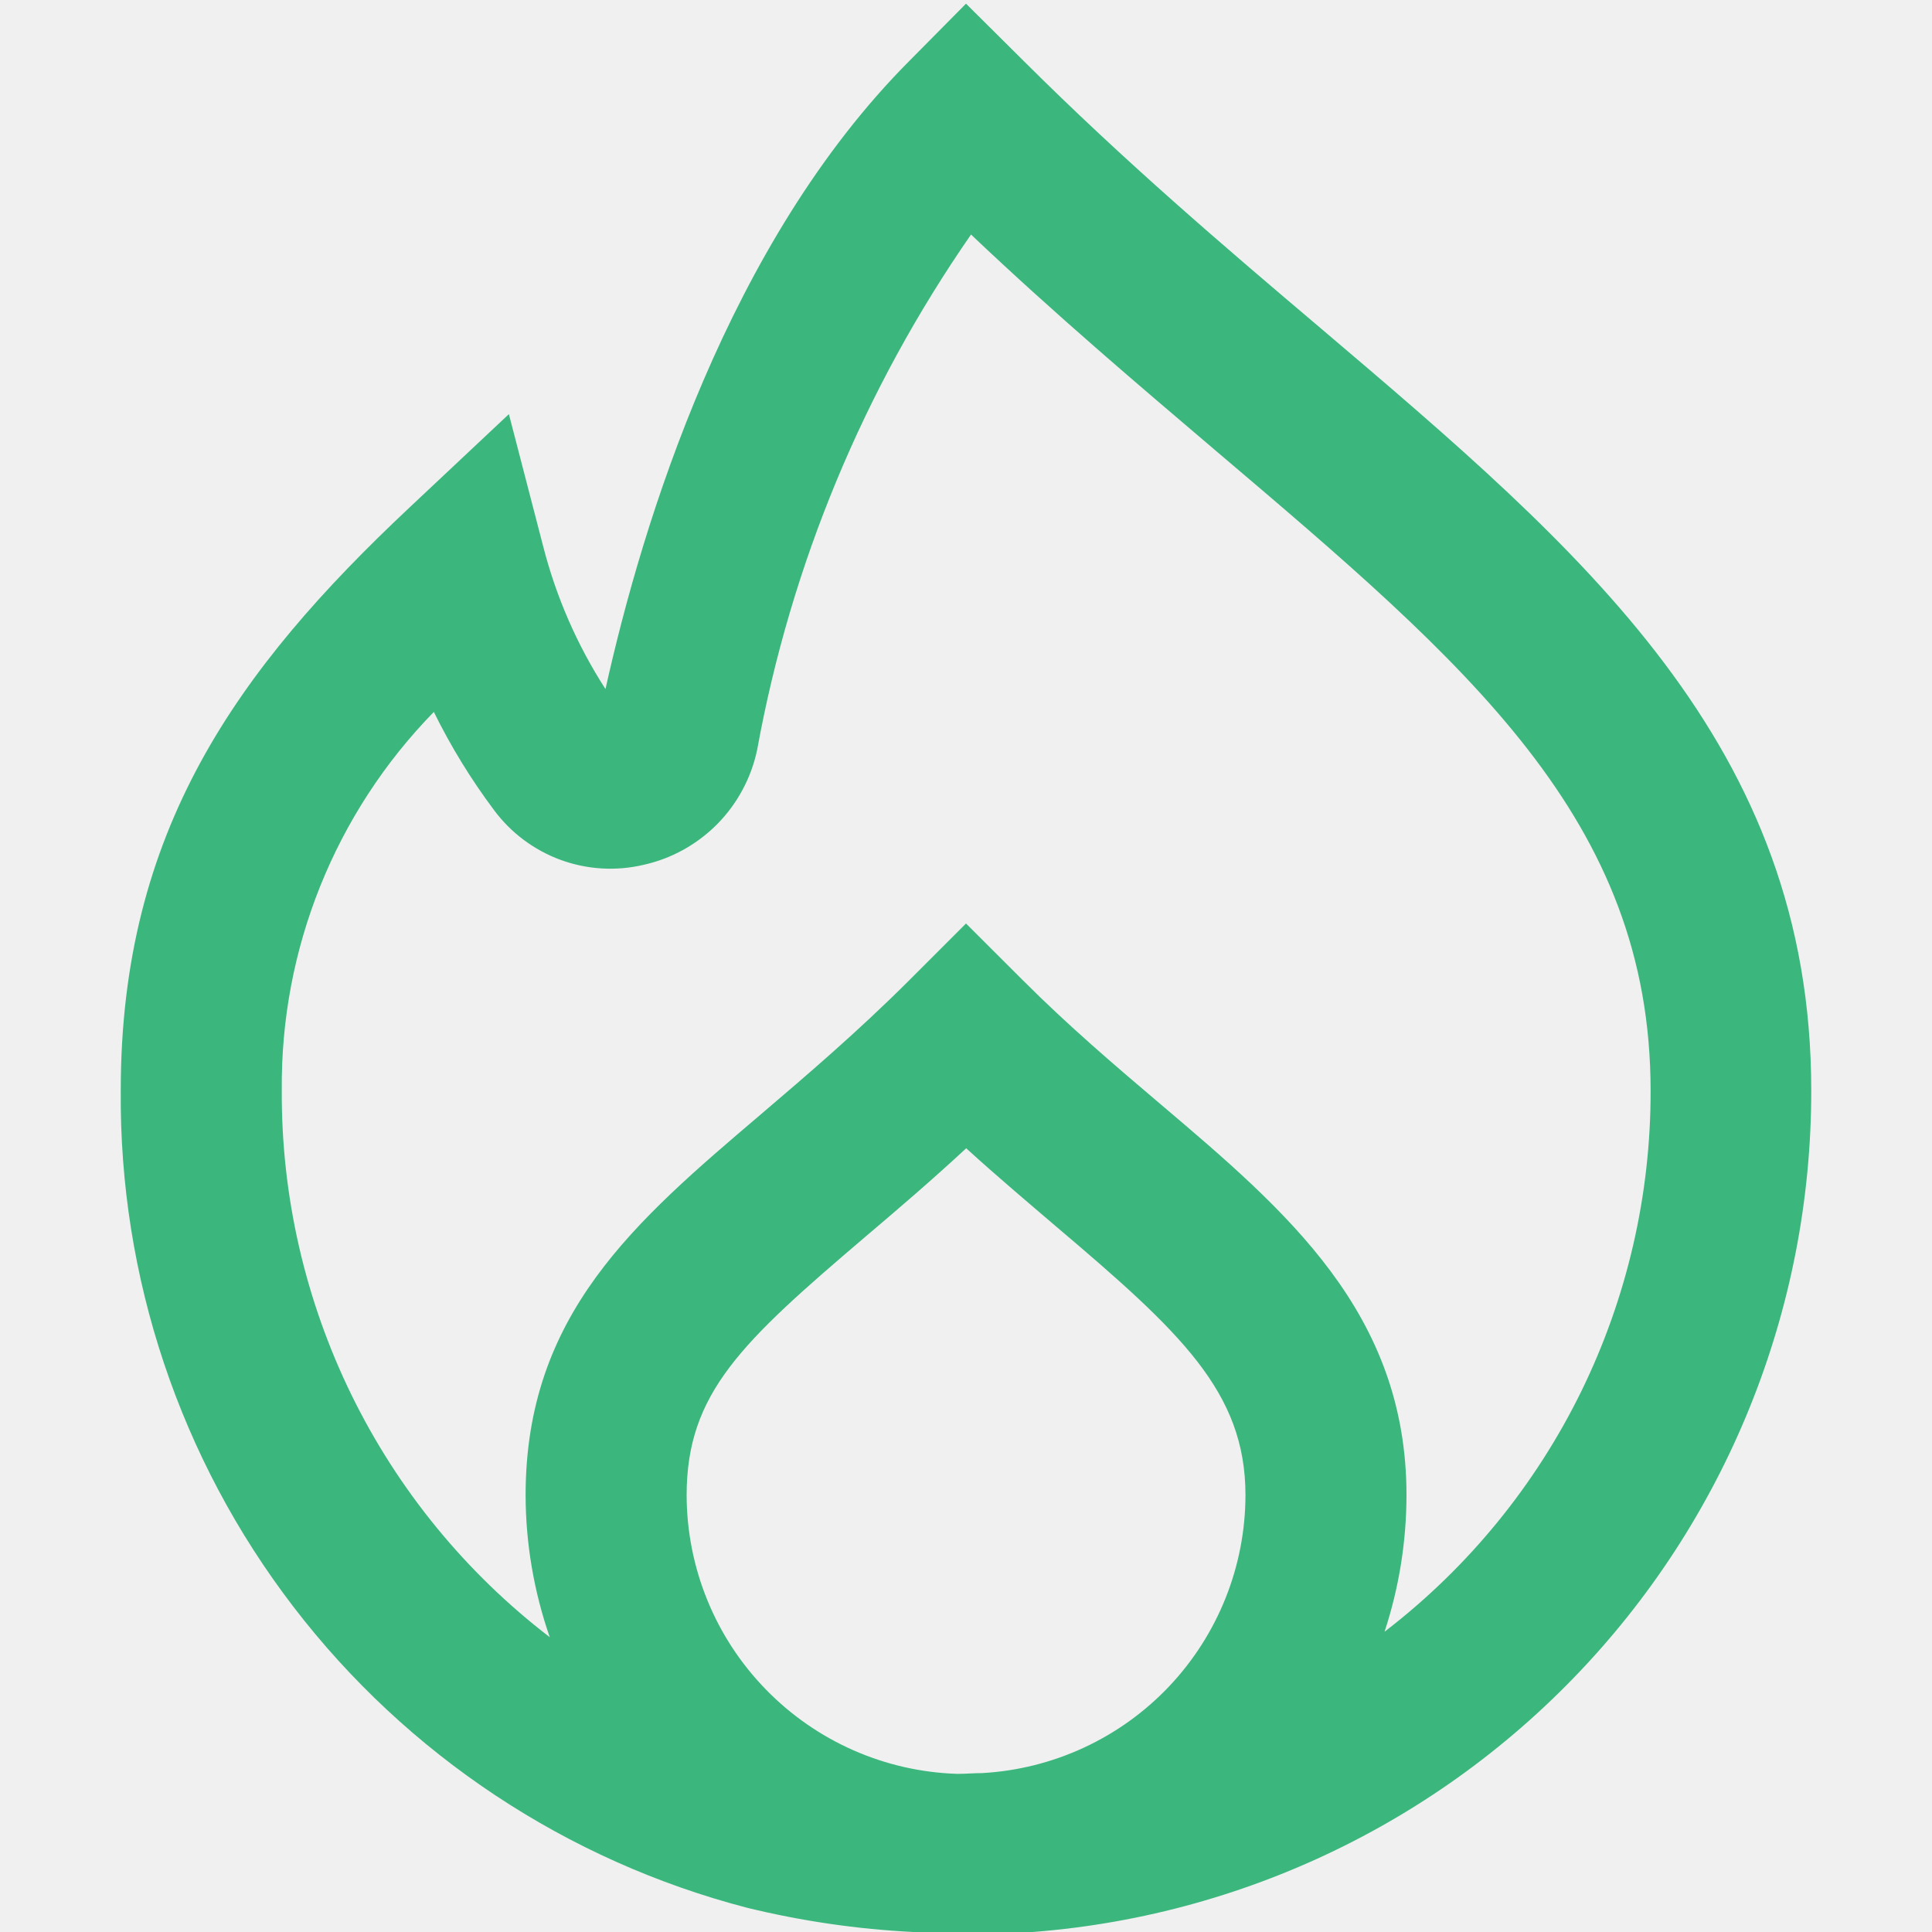
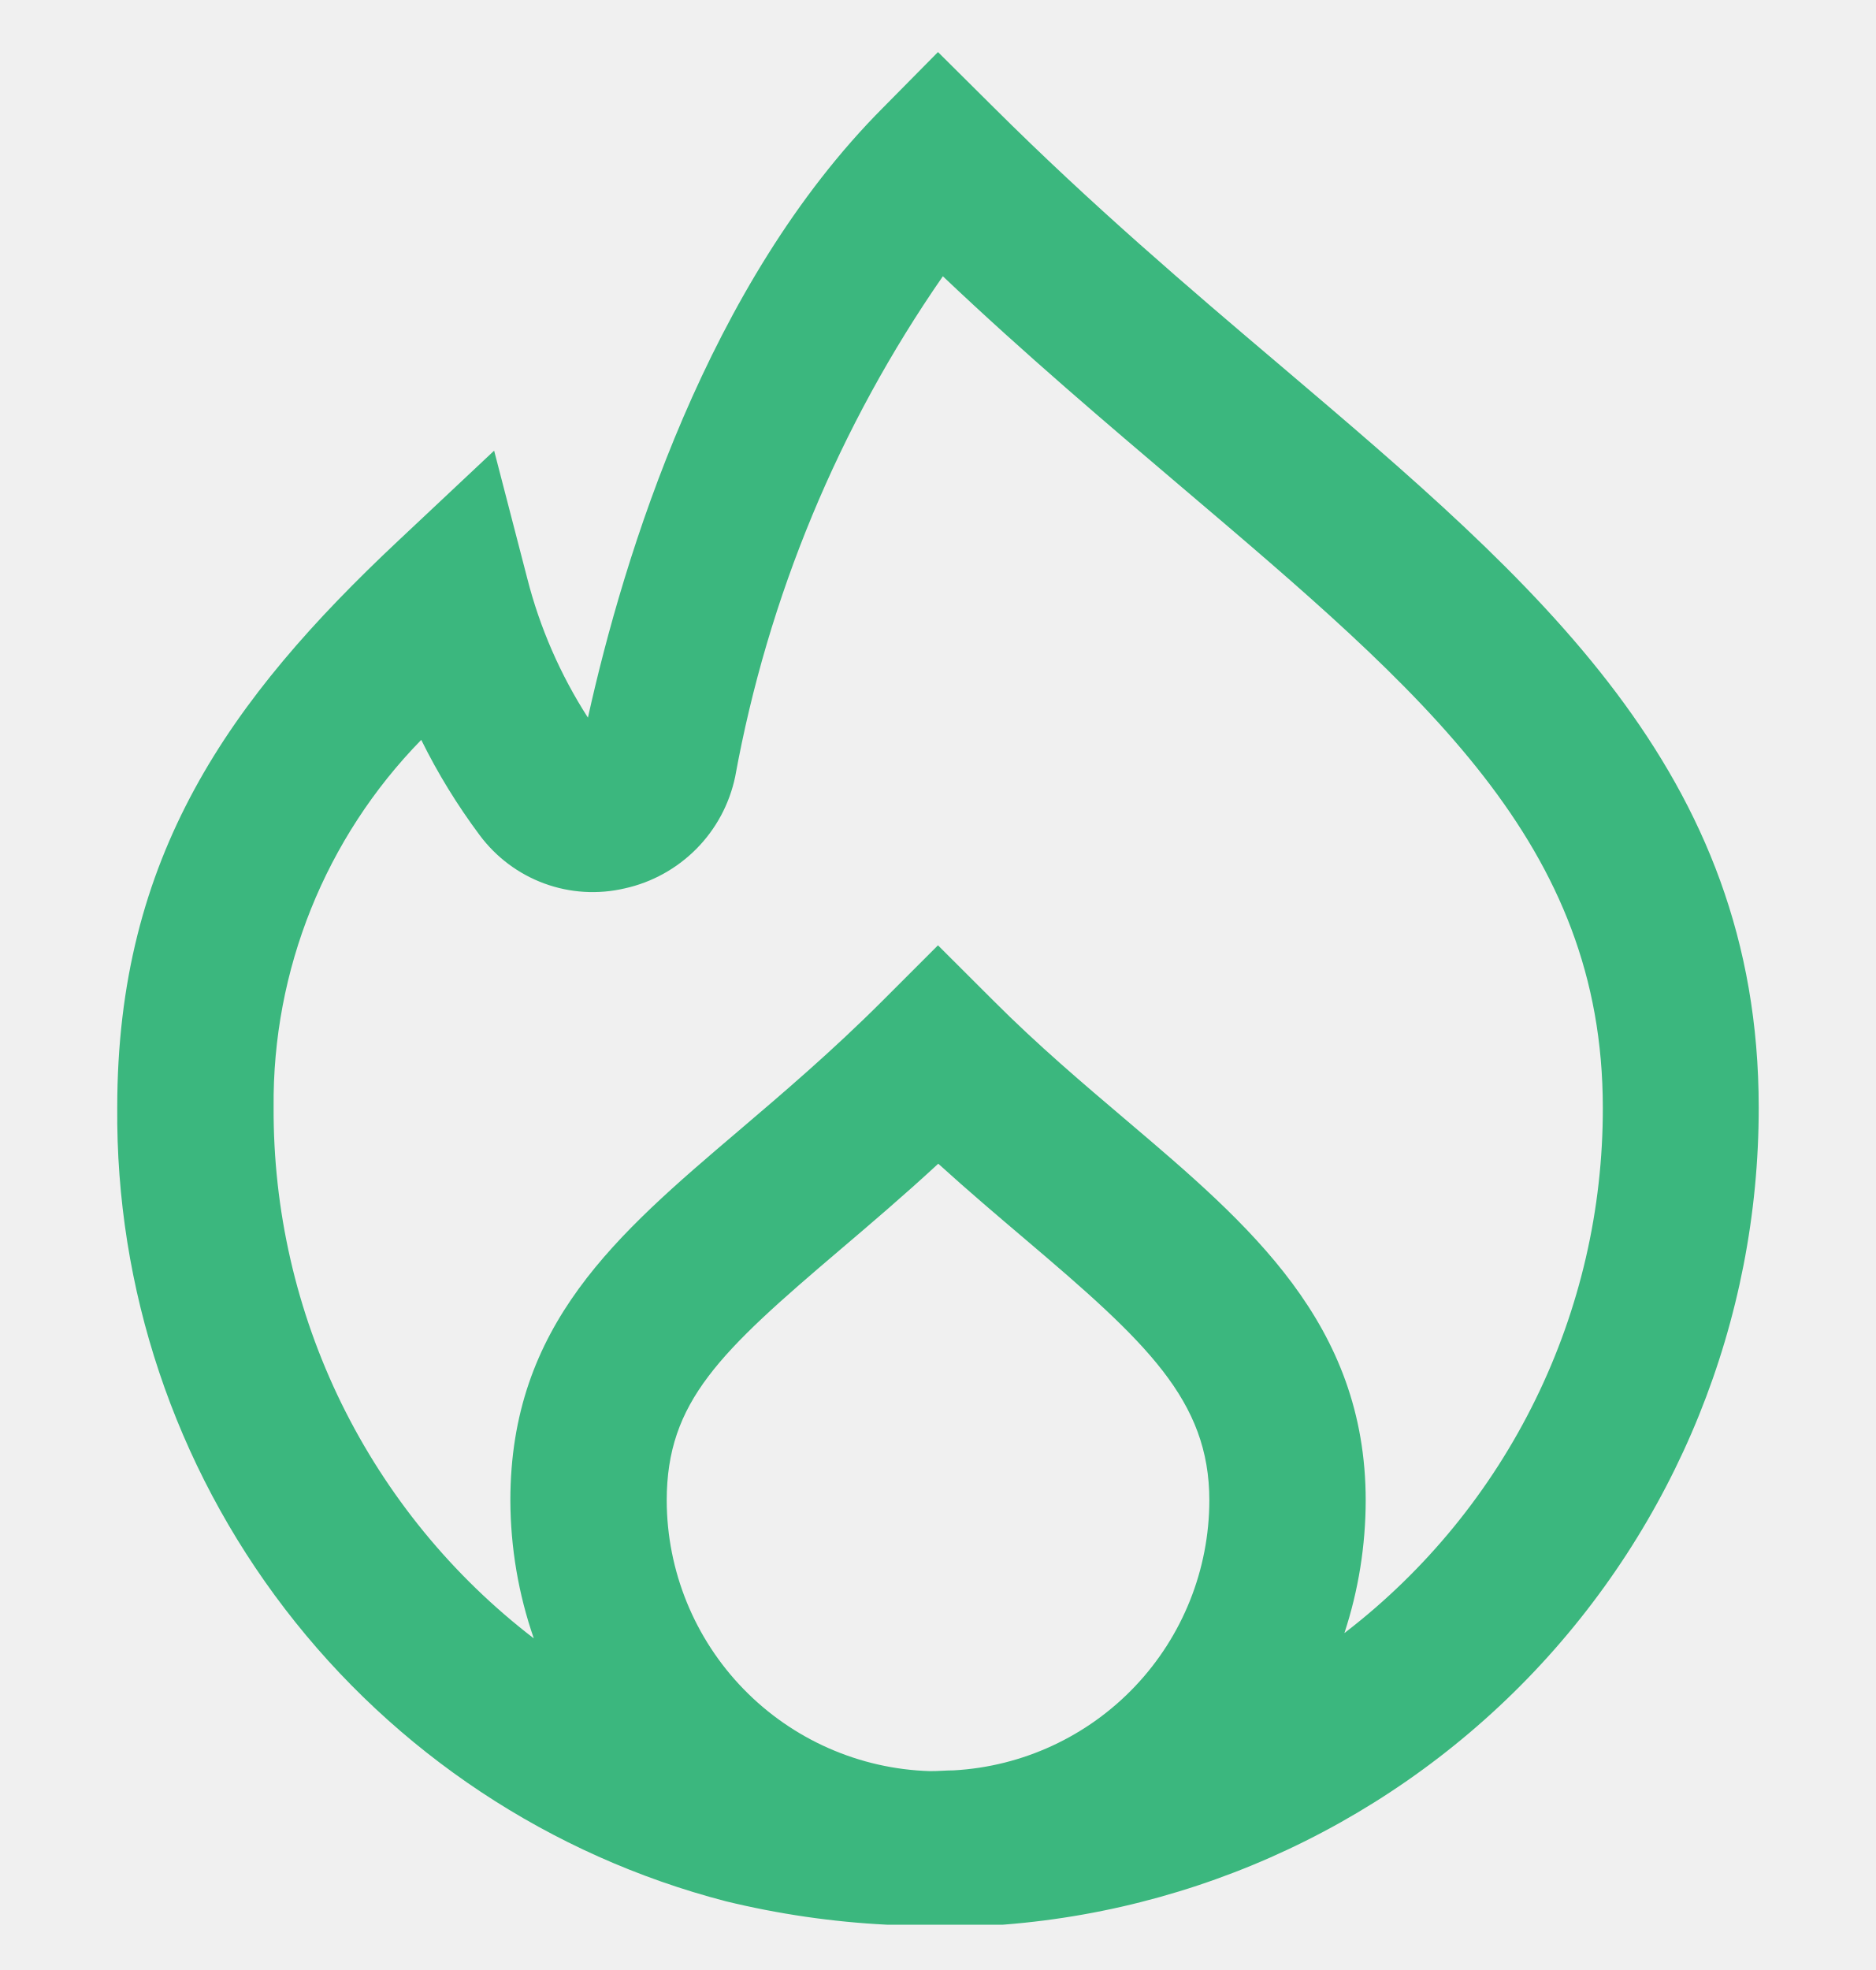
- <svg xmlns="http://www.w3.org/2000/svg" width="20" height="20" viewBox="0 0 20 20" fill="none">
-   <g clip-path="url(#clip0_806_1358)">
-     <path d="M13.666 3.393C12.666 2.546 11.636 1.667 10.594 0.628L10 0.038L9.416 0.628C7.54 2.51 6.653 5.399 6.268 7.133C5.973 6.676 5.755 6.174 5.621 5.648L5.268 4.287L4.243 5.25C2.447 6.936 1.25 8.608 1.25 11.287C1.233 13.219 1.862 15.101 3.038 16.634C4.213 18.167 5.867 19.264 7.737 19.75C8.3 19.887 8.875 19.971 9.454 20C9.635 20.023 9.817 20.035 10 20.036C10.096 20.036 10.189 20.027 10.282 20.022C12.553 19.953 14.707 19.003 16.288 17.372C17.869 15.742 18.752 13.559 18.75 11.288C18.75 7.71 16.394 5.71 13.666 3.393ZM10.166 18.355C10.083 18.355 10 18.363 9.912 18.363C9.161 18.34 8.45 18.026 7.927 17.488C7.403 16.95 7.11 16.23 7.108 15.479C7.108 14.422 7.675 13.896 8.957 12.804C9.281 12.529 9.632 12.23 10.002 11.887C10.326 12.182 10.642 12.448 10.932 12.696C12.221 13.789 12.893 14.41 12.893 15.477C12.892 16.214 12.609 16.922 12.102 17.458C11.595 17.993 10.902 18.314 10.166 18.355ZM14.35 16.879L14.333 16.891C14.483 16.435 14.559 15.959 14.56 15.479C14.56 13.592 13.322 12.54 12.011 11.428C11.547 11.034 11.068 10.627 10.59 10.149L10 9.56L9.411 10.149C8.871 10.688 8.342 11.138 7.877 11.535C6.57 12.647 5.441 13.607 5.441 15.479C5.442 15.979 5.527 16.476 5.691 16.948C4.823 16.282 4.121 15.425 3.64 14.443C3.159 13.46 2.911 12.38 2.917 11.287C2.903 9.824 3.469 8.416 4.491 7.37C4.667 7.727 4.875 8.067 5.114 8.386C5.288 8.621 5.528 8.8 5.802 8.901C6.077 9.002 6.376 9.02 6.661 8.953C6.951 8.889 7.216 8.742 7.425 8.531C7.634 8.319 7.777 8.052 7.838 7.762C8.187 5.846 8.942 4.028 10.052 2.428C10.931 3.262 11.802 3.999 12.587 4.667C15.197 6.883 17.087 8.485 17.087 11.292C17.089 12.37 16.843 13.435 16.369 14.404C15.894 15.373 15.203 16.22 14.349 16.879H14.35Z" fill="#3BB77E" />
+ <svg xmlns="http://www.w3.org/2000/svg" width="20" height="21" viewBox="0 0 20 21" fill="none">
+   <g clip-path="url(#clip0_3374_3528)">
+     <path d="M13.667 3.91C12.667 3.063 11.637 2.184 10.594 1.145L10 0.555L9.417 1.145C7.54 3.027 6.653 5.916 6.268 7.65C5.974 7.193 5.755 6.691 5.621 6.165L5.268 4.804L4.243 5.767C2.448 7.453 1.25 9.125 1.25 11.804C1.233 13.736 1.863 15.618 3.038 17.151C4.213 18.684 5.867 19.781 7.737 20.267C8.3 20.404 8.875 20.488 9.454 20.517C9.635 20.54 9.818 20.552 10 20.553C10.096 20.553 10.189 20.545 10.283 20.539C12.553 20.471 14.707 19.52 16.288 17.89C17.869 16.259 18.752 14.077 18.75 11.806C18.75 8.227 16.394 6.227 13.667 3.91ZM10.167 18.872C10.083 18.872 10 18.881 9.912 18.88C9.162 18.857 8.45 18.543 7.927 18.005C7.404 17.467 7.11 16.747 7.108 15.996C7.108 14.94 7.675 14.413 8.958 13.321C9.281 13.046 9.633 12.747 10.003 12.405C10.327 12.699 10.642 12.966 10.933 13.213C12.221 14.306 12.893 14.927 12.893 15.994C12.892 16.731 12.609 17.44 12.102 17.975C11.595 18.51 10.903 18.831 10.167 18.872ZM14.35 17.396L14.333 17.408C14.483 16.952 14.559 16.476 14.56 15.996C14.56 14.109 13.322 13.057 12.012 11.945C11.548 11.551 11.068 11.145 10.59 10.666L10 10.077L9.411 10.666C8.871 11.206 8.343 11.655 7.877 12.052C6.57 13.164 5.441 14.125 5.441 15.996C5.443 16.497 5.527 16.993 5.691 17.465C4.823 16.799 4.122 15.942 3.64 14.96C3.159 13.978 2.912 12.898 2.917 11.804C2.903 10.341 3.469 8.933 4.491 7.887C4.667 8.244 4.876 8.584 5.114 8.903C5.289 9.138 5.528 9.317 5.803 9.418C6.078 9.519 6.376 9.537 6.661 9.47C6.951 9.406 7.216 9.259 7.425 9.048C7.634 8.837 7.777 8.57 7.838 8.279C8.187 6.364 8.942 4.545 10.052 2.945C10.931 3.779 11.802 4.516 12.588 5.184C15.198 7.4 17.088 9.002 17.088 11.809C17.09 12.888 16.844 13.953 16.369 14.921C15.894 15.89 15.203 16.737 14.349 17.396H14.35Z" fill="#3BB77E" />
  </g>
  <defs>
-     <clipPath id="clip0_806_1358">
-       <rect width="20" height="20" fill="white" />
+     <clipPath id="clip0_3374_3528">
+       <rect width="20" height="20" fill="white" transform="translate(0 0.517151)" />
    </clipPath>
  </defs>
</svg>
